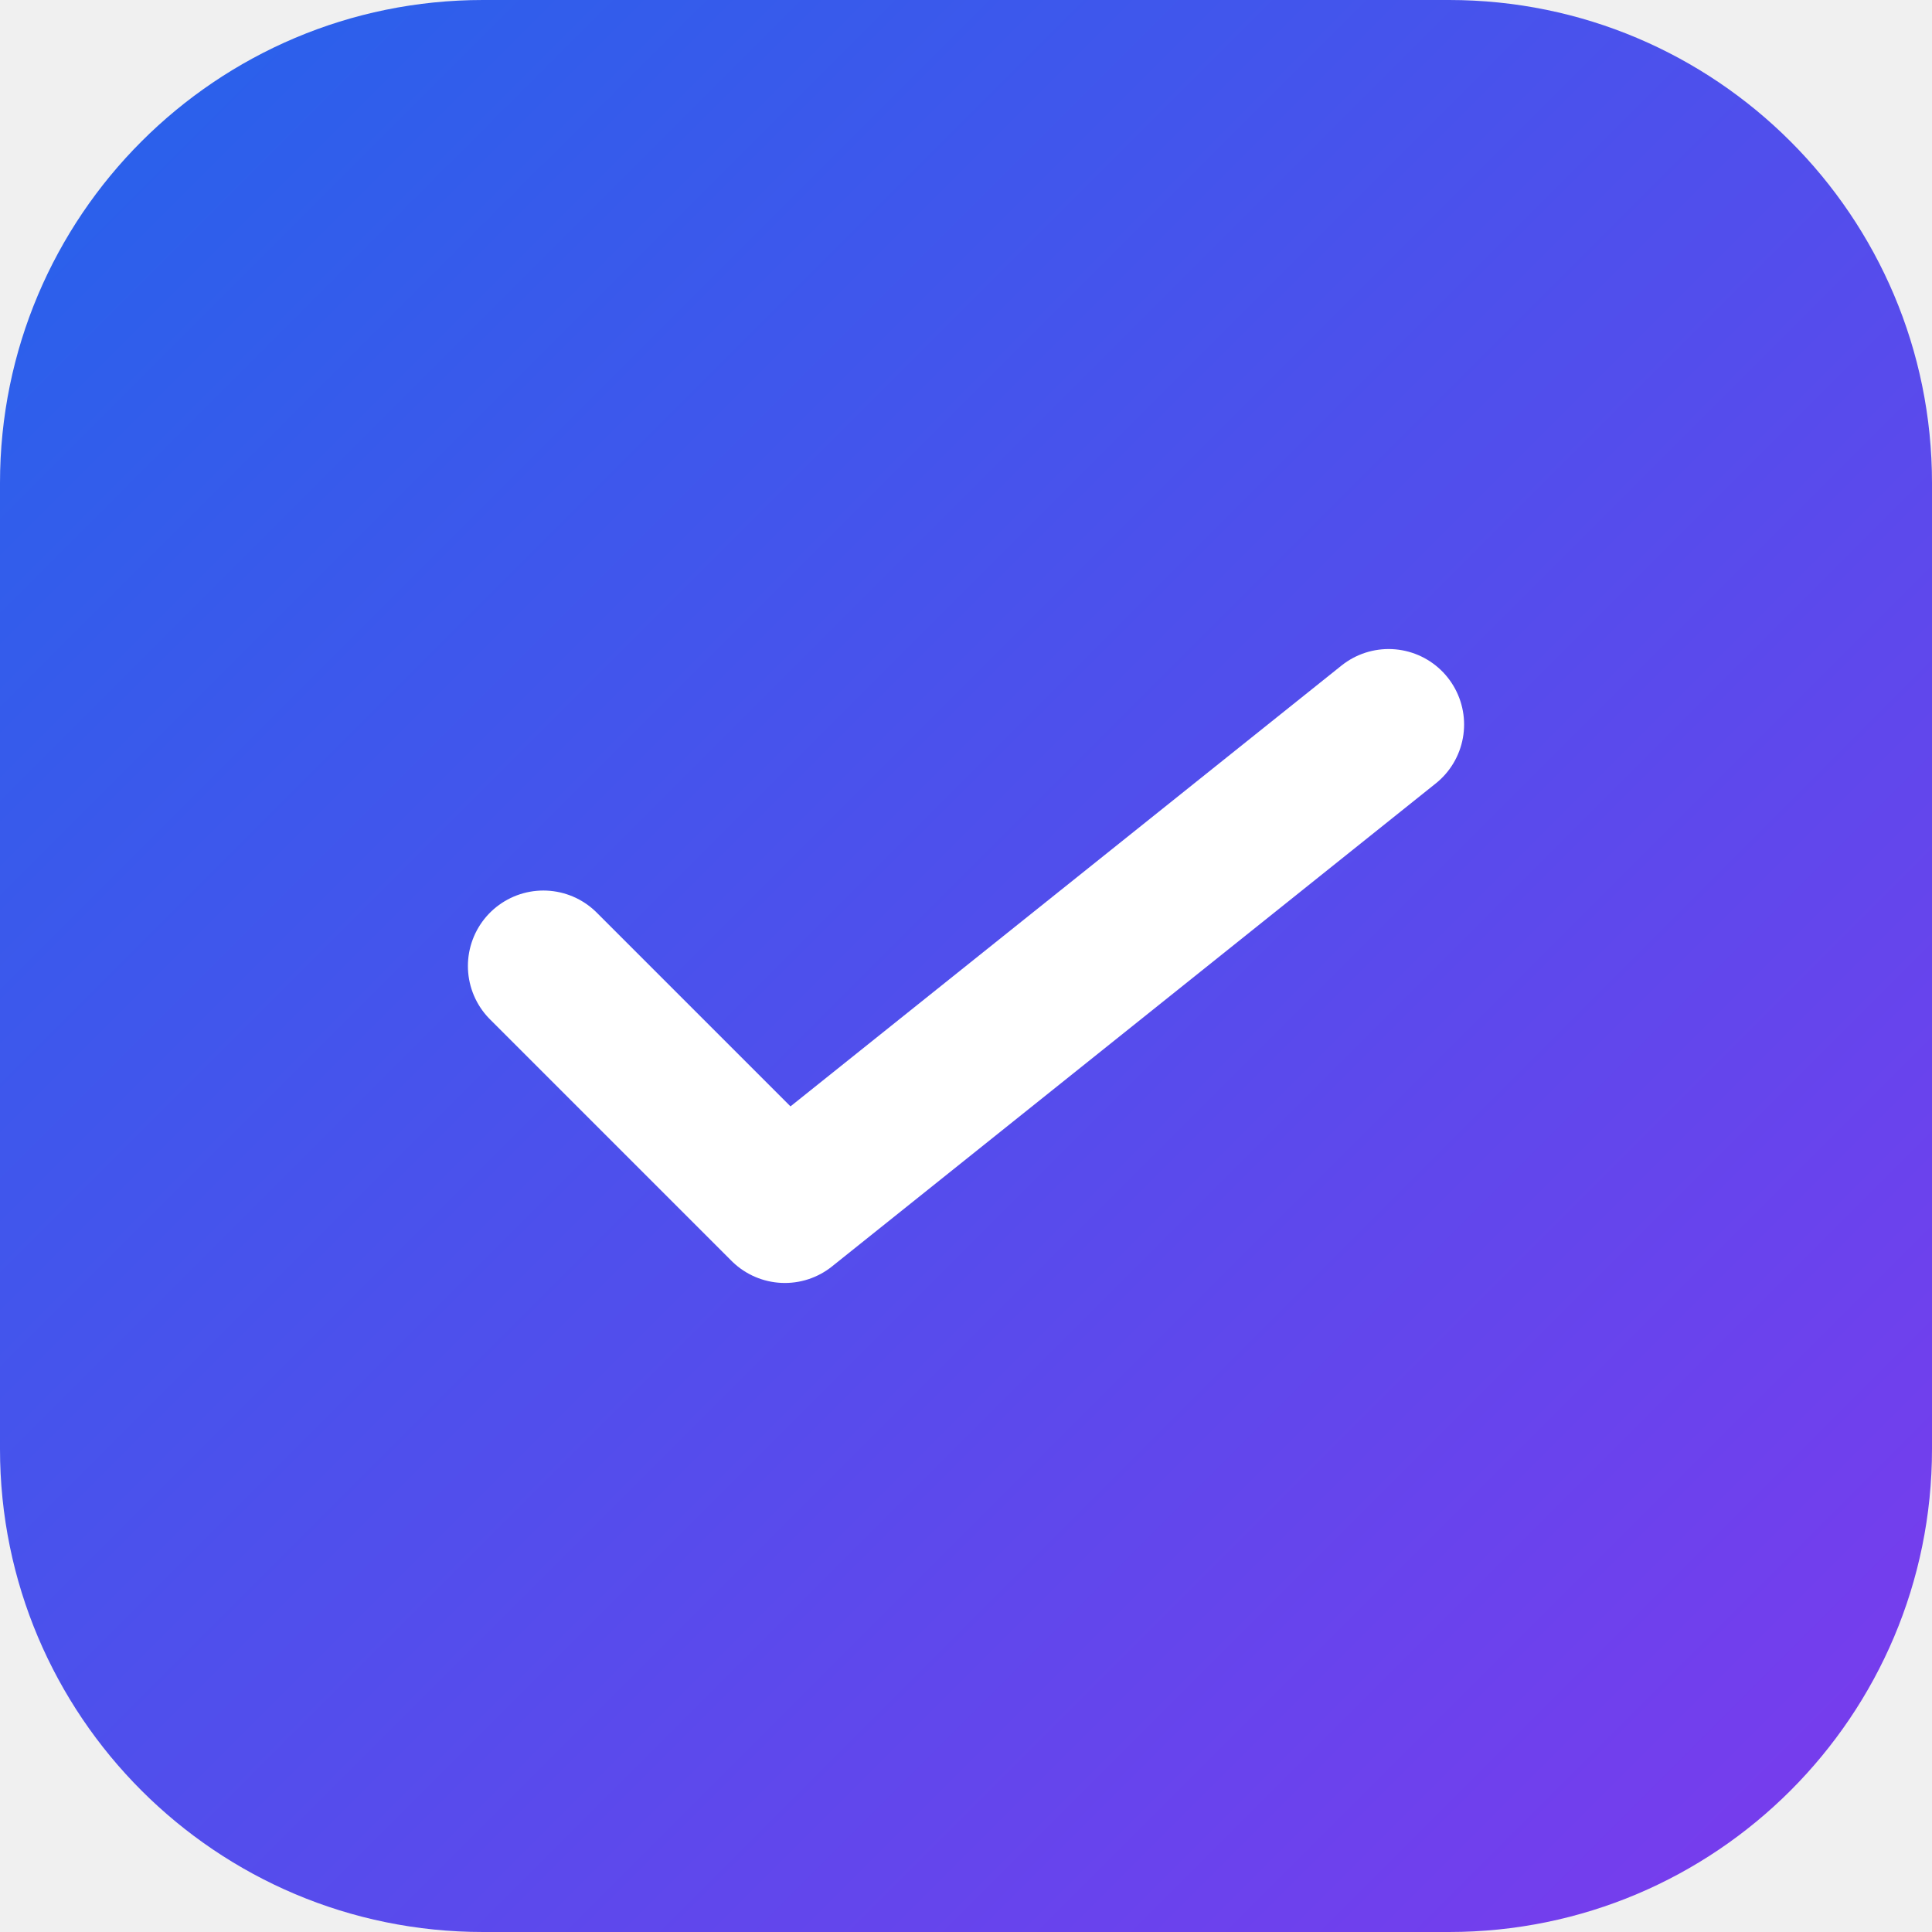
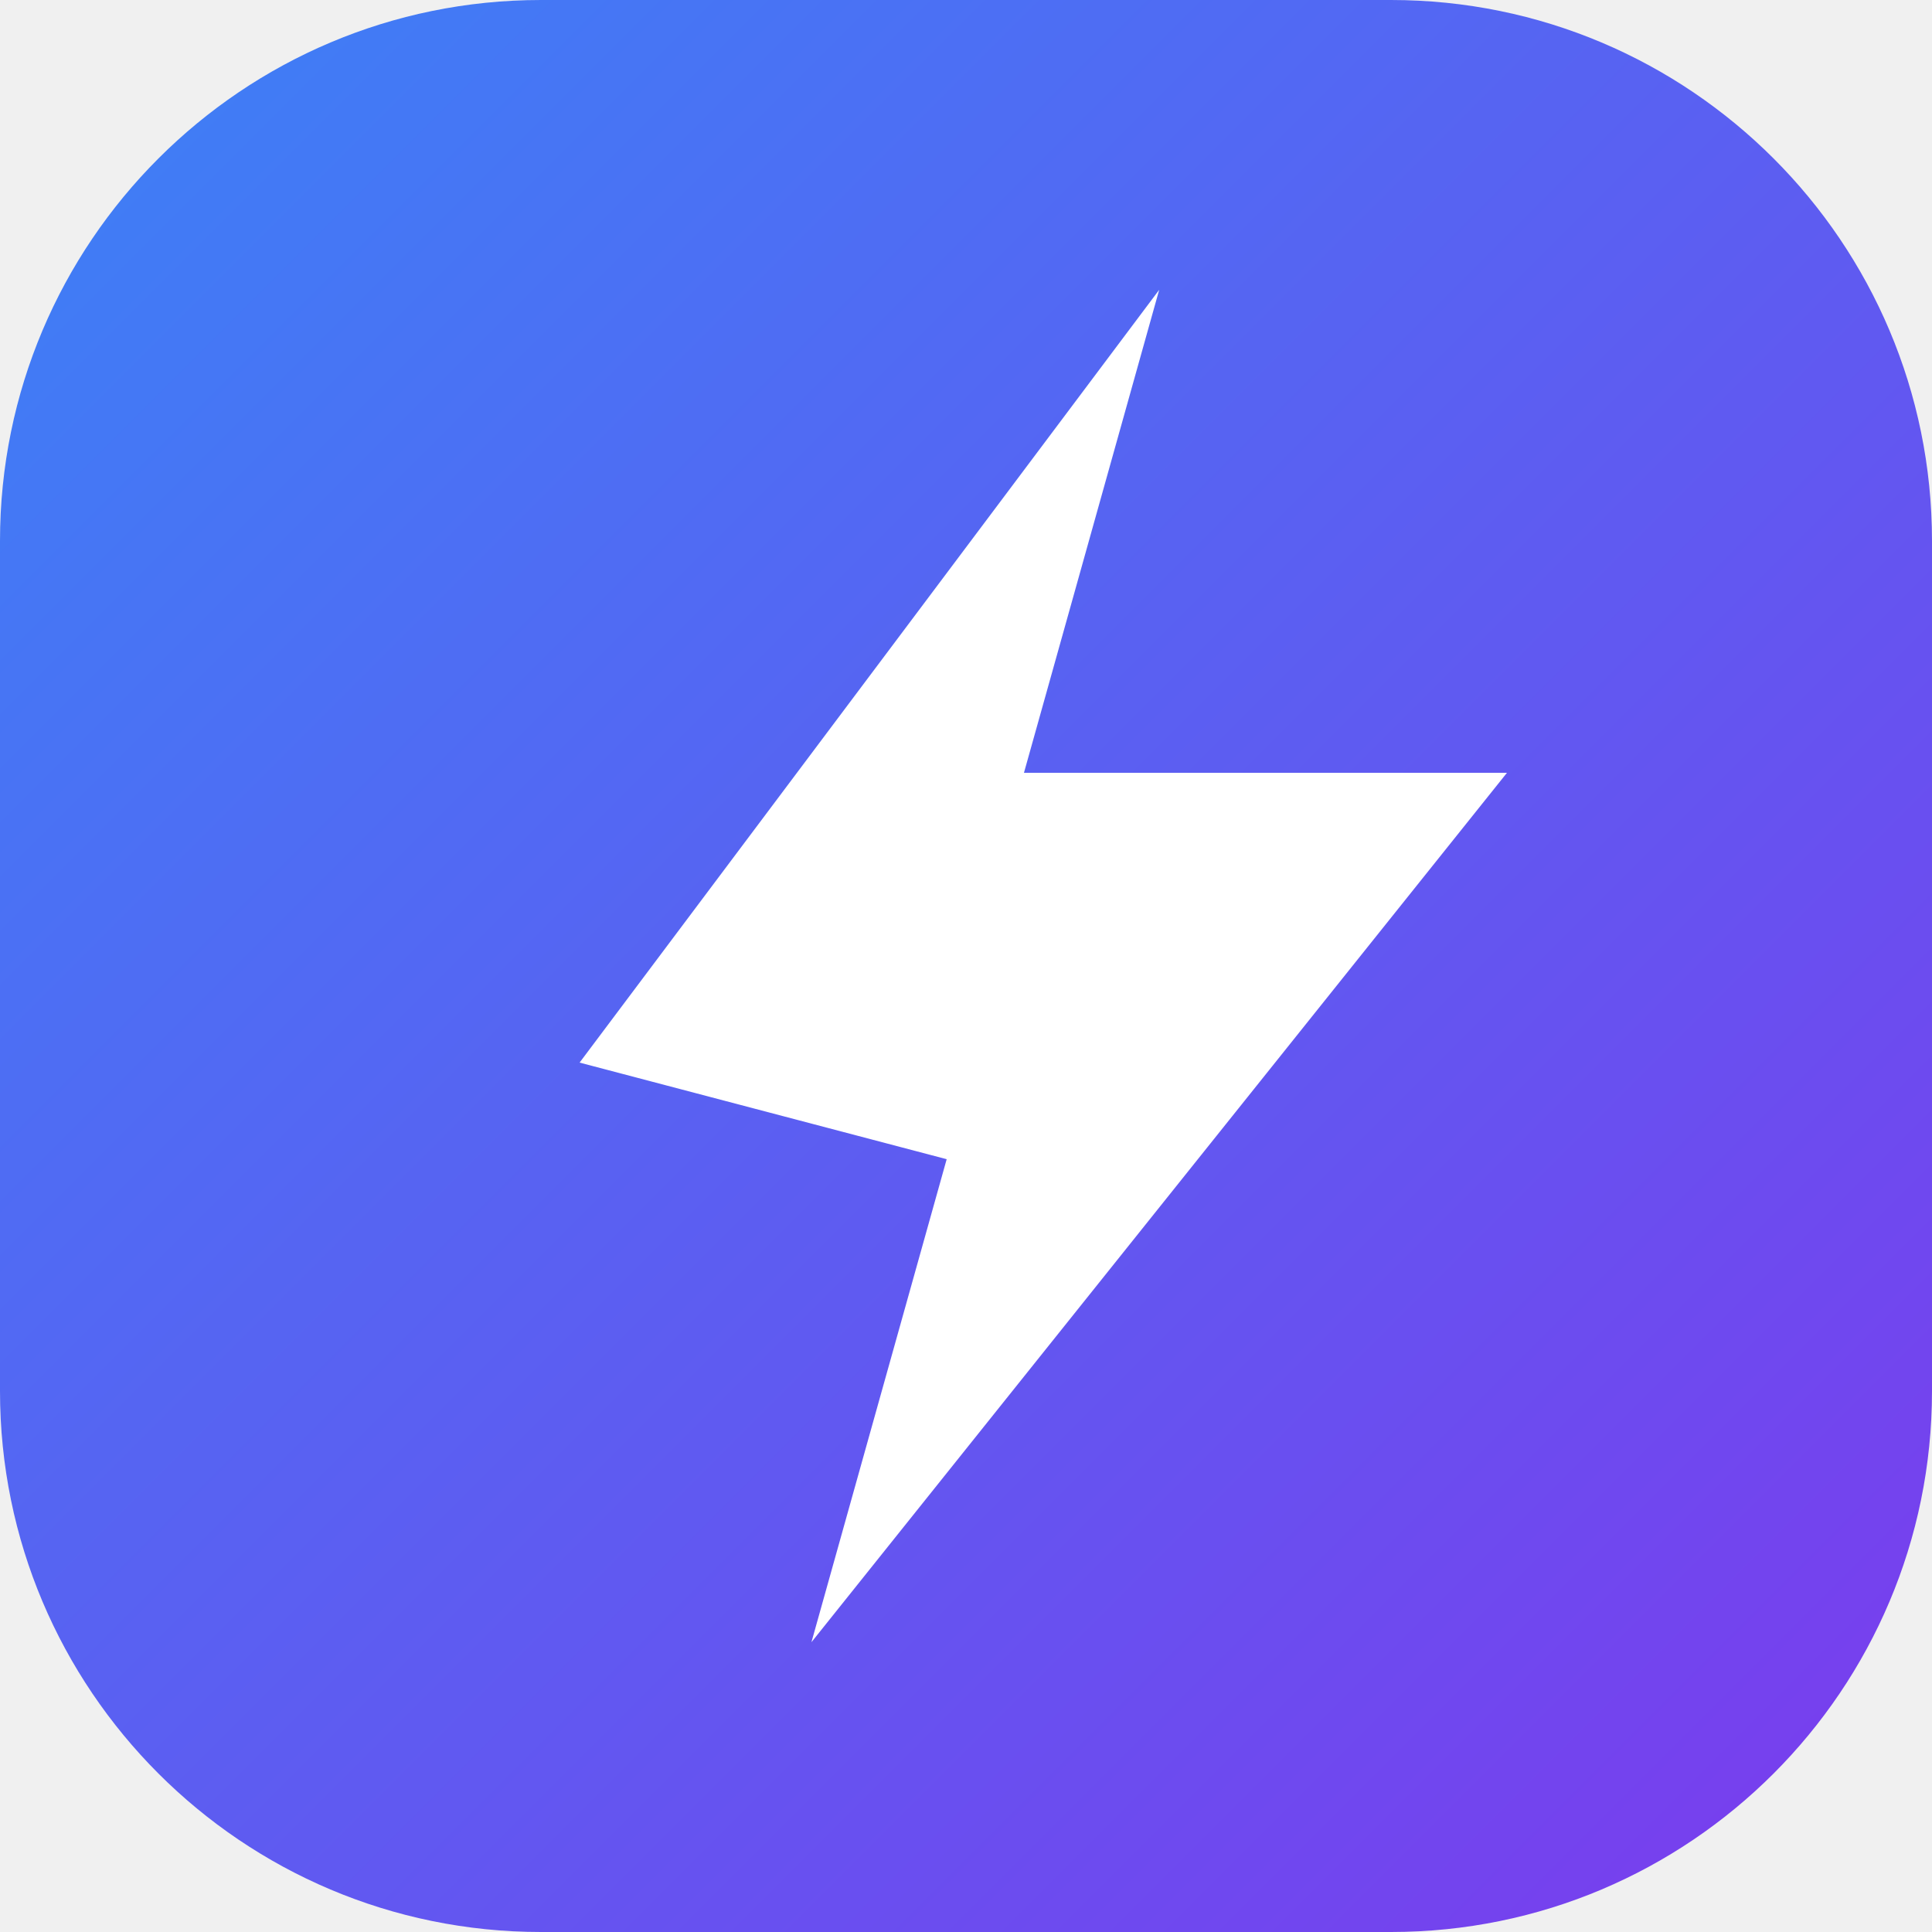
- <svg xmlns="http://www.w3.org/2000/svg" viewBox="0 0 32 32" fill="none">
-   <rect width="32" height="32" rx="8" fill="url(#grad)" />
-   <path d="M9 16l4 4 10-8" stroke="white" stroke-width="2.5" stroke-linecap="round" stroke-linejoin="round" />
+ <svg xmlns="http://www.w3.org/2000/svg" viewBox="0 0 100 100">
  <defs>
-     <linearGradient id="grad" x1="0" y1="0" x2="32" y2="32" gradientUnits="userSpaceOnUse">
-       <stop stop-color="#2563eb" />
-       <stop offset="1" stop-color="#7c3aed" />
+     <linearGradient id="logo-gradient" x1="0%" y1="0%" x2="100%" y2="100%">
+       <stop offset="0%" style="stop-color:#3b82f6;stop-opacity:1" />
+       <stop offset="100%" style="stop-color:#7c3aed;stop-opacity:1" />
    </linearGradient>
  </defs>
+   <rect width="100" height="100" rx="28" fill="url(#logo-gradient)" />
+   <path d="M30 55 L60 15 L53 40 L78 40 L42 85 L49 60 Z" fill="white" />
</svg>
